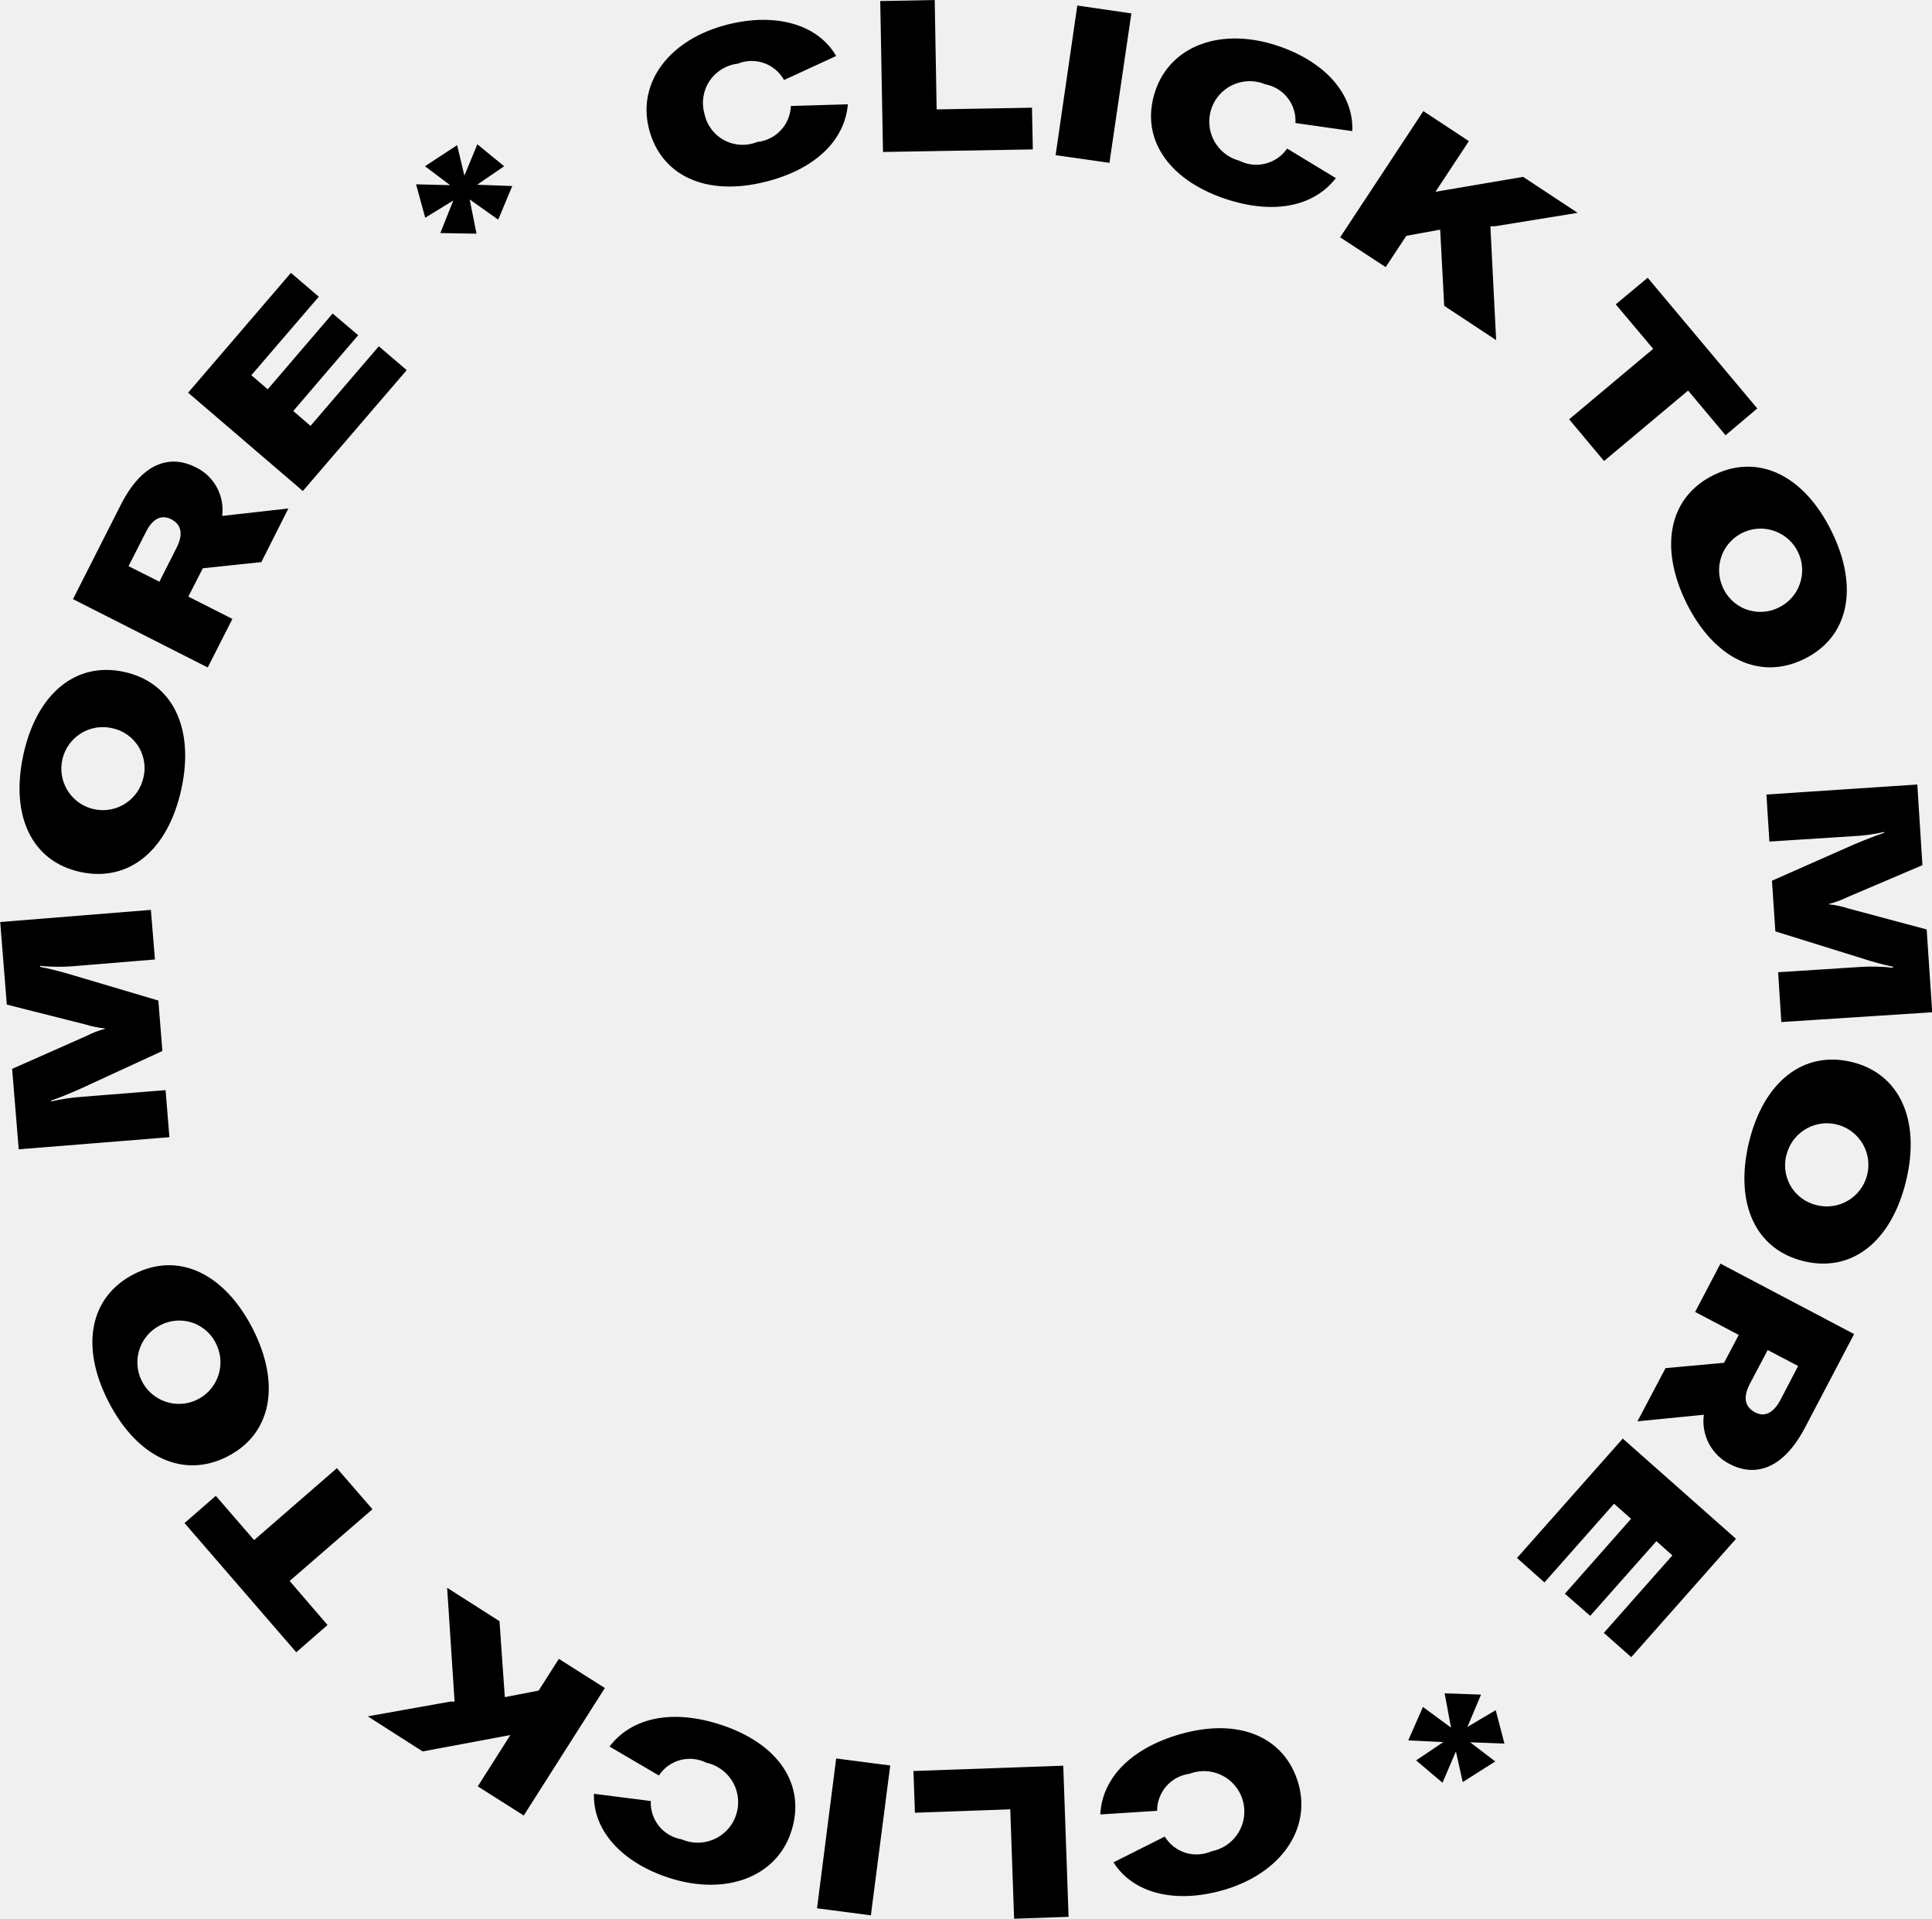
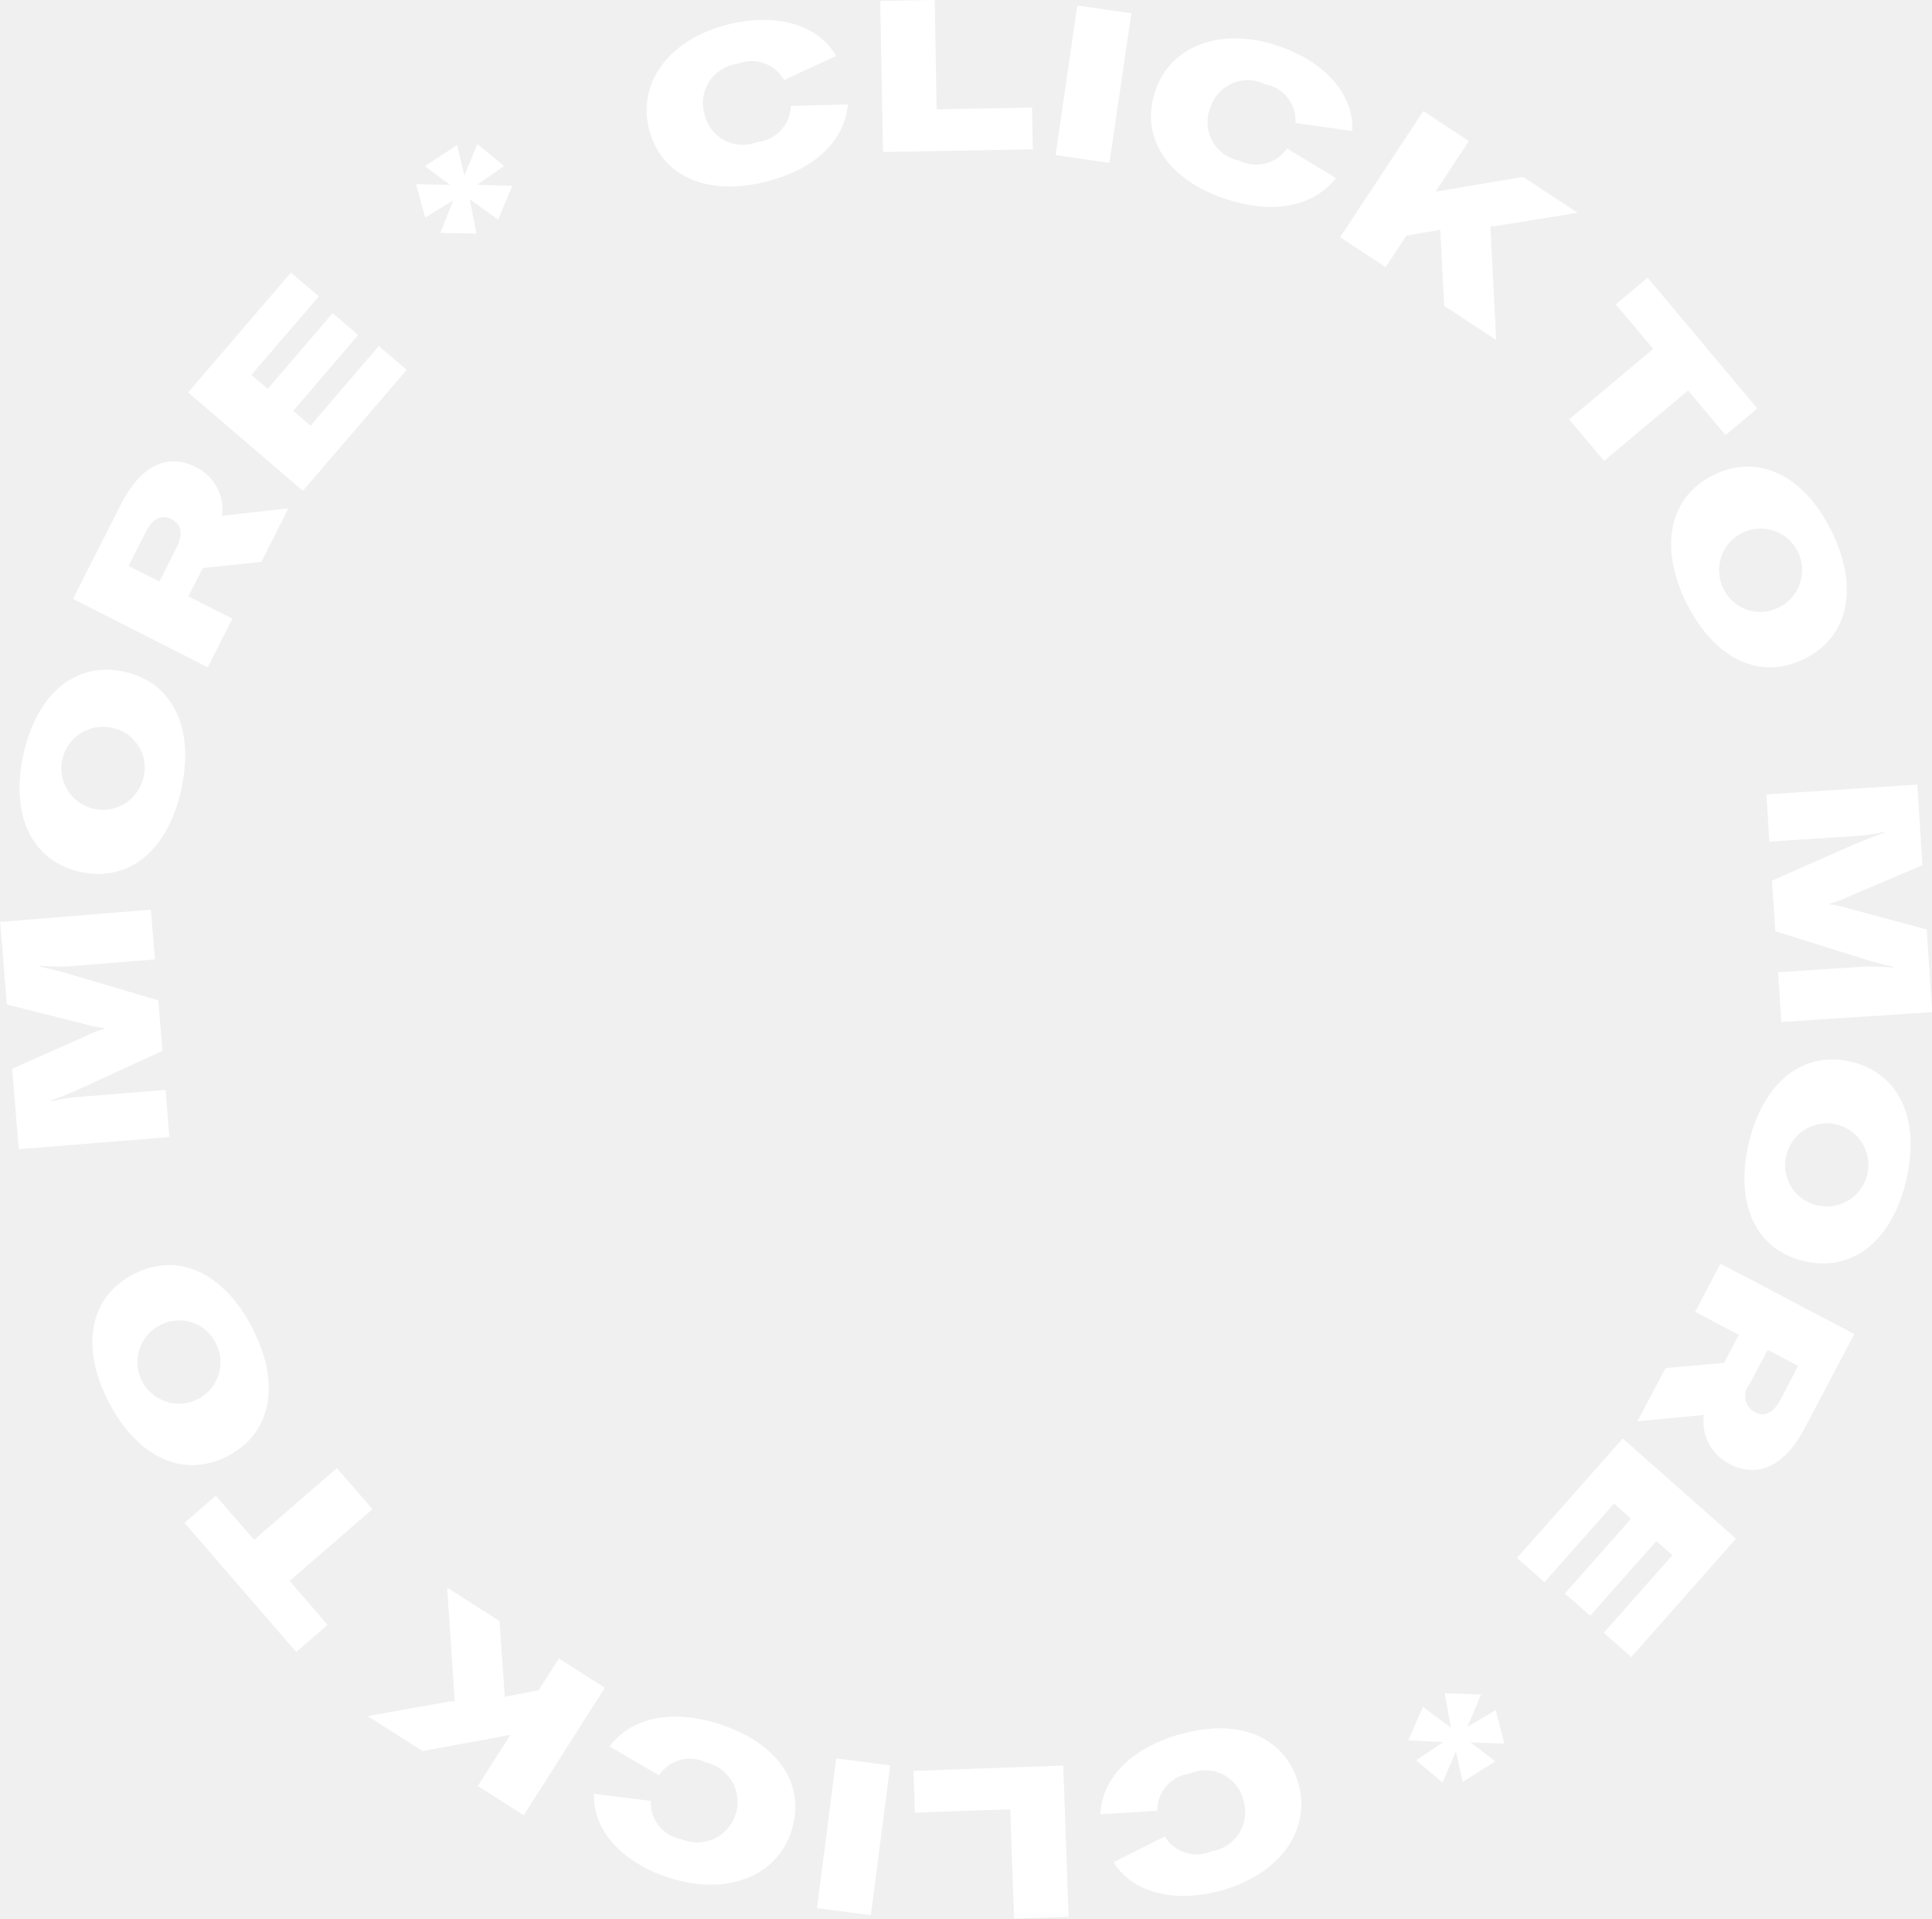
- <svg xmlns="http://www.w3.org/2000/svg" width="90.78" height="90.15" viewBox="0 0 90.78 90.15">
+ <svg xmlns="http://www.w3.org/2000/svg" width="90.78" height="90.156" viewBox="0 0 90.78 90.156">
  <defs>
    <style>
      .cls-1 {
+         fill: #fff;
        fill-rule: evenodd;
      }
    </style>
  </defs>
-   <path id="Click_to_more_click_to_more_copy" data-name="Click to more * click to more * copy" class="cls-1" d="M3779.53,1068.48c2.29-.57,3.72-1.91,3.87-3.64l-2.68.08a1.759,1.759,0,0,1-1.58,1.69,1.829,1.829,0,0,1-2.48-1.33,1.855,1.855,0,0,1,1.57-2.35,1.739,1.739,0,0,1,2.17.77l2.45-1.13c-0.86-1.48-2.82-2.05-5.09-1.48-2.72.68-4.26,2.7-3.71,4.89C3774.61,1068.21,3776.75,1069.18,3779.53,1068.48Zm5.52-1.4,7.04-.12-0.04-1.96-4.48.08-0.09-5.14-2.56.05Zm10.64,0.51,1.03-7.02-2.54-.37-1.02,7.03Zm5.41,1.68c2.24,0.76,4.16.41,5.23-.96l-2.29-1.39a1.764,1.764,0,0,1-2.25.57,1.9,1.9,0,1,1,1.22-3.59,1.744,1.744,0,0,1,1.42,1.82l2.67,0.38c0.08-1.72-1.26-3.25-3.48-4-2.66-.9-5.05-0.03-5.77,2.1C3797.11,1066.37,3798.39,1068.35,3801.1,1069.27Zm10.32,5.04,2.44,1.61-0.27-5.35h0.22l3.88-.63-2.56-1.69-4.12.7,1.57-2.38-2.14-1.41-3.91,5.93,2.14,1.4,0.97-1.47,1.59-.29Zm14.71,4.82-5.15-6.14-1.5,1.25,1.76,2.09-3.95,3.31,1.64,1.96,3.95-3.31,1.76,2.1Zm-3.33,9.14c1.31,2.63,3.45,3.66,5.54,2.63s2.58-3.36,1.28-6-3.45-3.67-5.54-2.64S3821.5,1085.62,3822.8,1088.27Zm1.67-.83a1.952,1.952,0,1,1,2.68,1.04A1.929,1.929,0,0,1,3824.47,1087.44Zm2.09,9.83,0.14,2.21,3.9-.25a8.339,8.339,0,0,0,1.49-.2v0.04c-0.33.11-.86,0.31-1.4,0.54l-3.87,1.71,0.16,2.38,4.08,1.27a13.741,13.741,0,0,0,1.44.39l0.01,0.05a8.66,8.66,0,0,0-1.51-.04l-3.89.25,0.15,2.34,7.09-.46-0.26-3.89-3.66-.98a4.349,4.349,0,0,0-.93-0.2v-0.02a4.482,4.482,0,0,0,.87-0.32l3.52-1.5-0.24-3.79Zm-0.83,16.38c-0.67,2.86.33,5.01,2.6,5.55s4.12-.95,4.8-3.81-0.33-5.03-2.59-5.56S3826.41,1110.78,3825.73,1113.65Zm1.81,0.42a1.953,1.953,0,1,1,1.41,2.5A1.92,1.92,0,0,1,3827.54,1114.07Zm-5.72,10.15-1.32,2.5,3.12-.31a2.254,2.254,0,0,0,1.22,2.32c1.01,0.53,2.39.45,3.53-1.71l2.31-4.4-6.28-3.31-1.19,2.27,2.05,1.08-0.69,1.31Zm6.23-.1-0.84,1.61c-0.38.7-.82,0.77-1.2,0.56s-0.61-.6-0.23-1.33l0.84-1.59Zm-8.65,6.47,0.8,0.71-3.11,3.52,1.19,1.04,3.11-3.51,0.75,0.67-3.22,3.64,1.29,1.14,4.92-5.56-5.32-4.71-4.97,5.61,1.29,1.15Zm-9.3,12.06,1.24,1.05,0.63-1.47,0.32,1.44,1.53-.97-1.18-.9,1.61,0.06-0.41-1.57-1.33.79,0.64-1.52-1.71-.06,0.3,1.61-1.32-.97-0.69,1.57,1.65,0.08Zm-11.09-1.23c-2.27.65-3.66,2.03-3.75,3.77l2.67-.17a1.75,1.75,0,0,1,1.52-1.74,1.9,1.9,0,1,1,1.04,3.64,1.746,1.746,0,0,1-2.2-.69l-2.41,1.21c0.92,1.46,2.89,1.95,5.14,1.31,2.7-.77,4.16-2.85,3.55-5.01C3803.93,1141.53,3801.76,1140.63,3799.01,1141.42Zm-5.49,1.48-7.04.25,0.07,1.96,4.48-.16,0.18,5.14,2.56-.09Zm-10.67-.34-0.9,7.04,2.53,0.33,0.91-7.04Zm-5.44-1.59c-2.24-.73-4.16-0.35-5.21,1.03l2.32,1.36a1.738,1.738,0,0,1,2.23-.6,1.9,1.9,0,1,1-1.16,3.6,1.741,1.741,0,0,1-1.45-1.8l-2.67-.34c-0.06,1.72,1.31,3.23,3.53,3.95,2.67,0.86,5.05-.04,5.74-2.18C3781.45,1143.8,3780.14,1141.85,3777.41,1140.97Zm-10.38-4.86-2.46-1.57,0.35,5.35h-0.21l-3.87.69,2.58,1.65,4.12-.77-1.53,2.41,2.16,1.37,3.81-5.99-2.16-1.37-0.95,1.49-1.59.31Zm-14.8-4.61,5.25,6.07,1.47-1.28-1.78-2.07,3.89-3.37-1.67-1.93-3.89,3.38-1.8-2.08Zm3.19-9.16c-1.35-2.61-3.51-3.6-5.58-2.53s-2.52,3.4-1.17,6.01,3.51,3.61,5.58,2.55S3756.77,1124.97,3755.42,1122.34Zm-1.65.86a1.952,1.952,0,1,1-2.69-.99A1.921,1.921,0,0,1,3753.77,1123.2Zm-2.25-9.83-0.18-2.21-3.89.31a9.23,9.23,0,0,0-1.49.22v-0.04c0.33-.11.85-0.32,1.39-0.56l3.84-1.77-0.19-2.37-4.11-1.22c-0.49-.15-1.19-0.32-1.44-0.36l-0.01-.05a8.551,8.551,0,0,0,1.51.02l3.89-.32-0.19-2.33-7.08.57,0.31,3.88,3.68,0.93a4.953,4.953,0,0,0,.93.19v0.02a4.127,4.127,0,0,0-.86.33l-3.5,1.55,0.31,3.78Zm0.56-16.35c0.63-2.87-.41-5.01-2.68-5.51s-4.11,1.01-4.74,3.88c-0.63,2.89.4,5.03,2.68,5.52S3751.45,1099.9,3752.08,1097.02Zm-1.82-.4a1.951,1.951,0,1,1-1.44-2.47A1.916,1.916,0,0,1,3750.26,1096.62Zm5.58-10.27,1.27-2.52-3.11.35a2.225,2.225,0,0,0-1.25-2.29c-1.03-.52-2.4-0.42-3.51,1.76l-2.25,4.44,6.33,3.21,1.16-2.28-2.07-1.05,0.68-1.33Zm-6.24.19,0.82-1.61c0.36-.72.8-0.79,1.19-0.59s0.62,0.6.25,1.33l-0.81,1.6Zm8.55-6.59-0.81-.7,3.05-3.56-1.2-1.02-3.05,3.56-0.77-.66,3.17-3.69-1.31-1.12-4.83,5.63,5.39,4.62,4.88-5.68-1.31-1.12Zm9.1-12.2-1.26-1.03-0.61,1.47-0.34-1.43-1.51.99,1.18,0.89-1.6-.04,0.43,1.57,1.32-.81-0.61,1.53,1.7,0.03-0.32-1.61,1.34,0.95,0.66-1.58-1.65-.06Z" transform="translate(-3743.56 -1059.94)" />
+   <path id="Click_to_more_click_to_more_copy" data-name="Click to more * click to more * copy" class="cls-1" d="M1201.53,735.48c2.29-.572,3.72-1.908,3.87-3.636l-2.68.072a1.748,1.748,0,0,1-1.58,1.693,1.832,1.832,0,0,1-2.48-1.327,1.851,1.851,0,0,1,1.57-2.349,1.739,1.739,0,0,1,2.17.764l2.45-1.128c-0.86-1.483-2.82-2.046-5.09-1.478-2.72.681-4.25,2.7-3.71,4.885C1196.61,735.206,1198.75,736.176,1201.53,735.48Zm5.52-1.4,7.04-.128-0.04-1.96-4.48.082-0.09-5.139-2.56.047Zm10.64,0.511,1.03-7.026-2.54-.369-1.02,7.026Zm5.41,1.676c2.24,0.758,4.16.407,5.23-.963l-2.29-1.39a1.762,1.762,0,0,1-2.25.57,1.835,1.835,0,0,1-1.37-2.462,1.855,1.855,0,0,1,2.59-1.128,1.744,1.744,0,0,1,1.42,1.823l2.67,0.378c0.08-1.717-1.26-3.248-3.48-4-2.66-.9-5.05-0.033-5.77,2.1C1219.11,733.375,1220.39,735.349,1223.1,736.271Zm10.32,5.04,2.44,1.607-0.27-5.351h0.22l3.88-.629-2.56-1.684-4.12.694,1.57-2.379-2.14-1.409-3.91,5.926,2.14,1.409,0.97-1.477,1.59-.282Zm14.71,4.822-5.15-6.144-1.5,1.253,1.76,2.092-3.95,3.311,1.64,1.953,3.95-3.311,1.76,2.1Zm-3.33,9.134c1.31,2.638,3.45,3.665,5.54,2.634s2.58-3.36,1.28-6-3.45-3.674-5.54-2.643S1243.5,752.621,1244.8,755.267Zm1.67-.823a1.952,1.952,0,1,1,2.68,1.034A1.924,1.924,0,0,1,1246.47,754.444Zm2.09,9.824,0.14,2.216,3.9-.254a8.335,8.335,0,0,0,1.49-.2v0.04c-0.33.112-.86,0.307-1.4,0.543l-3.87,1.706,0.16,2.376,4.08,1.277c0.49,0.158,1.19.343,1.44,0.387l0.01,0.05a9.193,9.193,0,0,0-1.51-.042l-3.89.255,0.15,2.336,7.09-.464-0.26-3.883-3.66-.984a4.826,4.826,0,0,0-.93-0.2v-0.02a4.15,4.15,0,0,0,.87-0.317l3.52-1.5-0.24-3.783Zm-0.83,16.379c-0.67,2.861.33,5.016,2.6,5.55s4.13-.949,4.8-3.809-0.33-5.026-2.59-5.56S1248.41,777.777,1247.73,780.647Zm1.81,0.426a1.953,1.953,0,1,1,1.41,2.5A1.923,1.923,0,0,1,1249.54,781.073Zm-5.72,10.147-1.32,2.5,3.12-.3a2.236,2.236,0,0,0,1.22,2.311c1.01,0.536,2.39.458,3.53-1.71l2.32-4.4-6.29-3.308-1.19,2.264,2.05,1.081-0.69,1.318Zm6.23-.1-0.84,1.6c-0.38.708-.82,0.77-1.2,0.57a0.86,0.86,0,0,1-.23-1.333l0.84-1.593Zm-8.65,6.466,0.8,0.71-3.11,3.515,1.19,1.048,3.11-3.515,0.75,0.67-3.22,3.643,1.29,1.14,4.92-5.561-5.32-4.709-4.97,5.614,1.29,1.141Zm-9.3,12.059,1.24,1.05,0.63-1.466,0.32,1.435,1.53-.965-1.17-.9,1.6,0.067-0.41-1.578-1.33.792,0.64-1.523-1.71-.061,0.3,1.62-1.32-.975-0.69,1.57,1.65,0.084Zm-11.09-1.226c-2.27.649-3.66,2.032-3.75,3.765l2.68-.163a1.734,1.734,0,0,1,1.51-1.744,1.834,1.834,0,0,1,2.53,1.241,1.855,1.855,0,0,1-1.48,2.4,1.756,1.756,0,0,1-2.21-.69l-2.41,1.209c0.92,1.454,2.89,1.95,5.14,1.307,2.7-.773,4.16-2.845,3.55-5.007C1225.93,808.531,1223.76,807.634,1221.01,808.423Zm-5.49,1.477-7.04.252,0.07,1.96,4.48-.16,0.18,5.139,2.56-.091Zm-10.67-.337-0.9,7.04,2.53,0.327,0.91-7.04Zm-5.44-1.6c-2.24-.725-4.16-0.348-5.21,1.037l2.32,1.358a1.744,1.744,0,0,1,2.23-.6,1.9,1.9,0,1,1-1.16,3.605,1.749,1.749,0,0,1-1.45-1.8l-2.67-.339c-0.06,1.717,1.31,3.228,3.53,3.948,2.67,0.864,5.05-.04,5.74-2.18C1203.45,810.8,1202.14,808.848,1199.41,807.965Zm-10.38-4.858-2.46-1.568,0.36,5.347-0.22,0-3.87.692,2.58,1.643,4.12-.761-1.53,2.4,2.16,1.375,3.81-5.99-2.16-1.375-0.95,1.493-1.59.309Zm-14.8-4.608,5.25,6.068,1.47-1.276-1.78-2.066,3.89-3.371-1.67-1.929-3.89,3.371-1.8-2.074Zm3.19-9.155c-1.35-2.612-3.51-3.6-5.58-2.534s-2.52,3.4-1.17,6.012,3.51,3.61,5.58,2.543S1178.77,791.965,1177.42,789.344Zm-1.65.851a1.952,1.952,0,1,1-2.69-.986A1.921,1.921,0,0,1,1175.77,790.2Zm-2.25-9.824-0.18-2.214-3.89.315a8.331,8.331,0,0,0-1.49.221v-0.04c0.33-.117.85-0.32,1.39-0.564l3.84-1.767-0.19-2.374-4.11-1.213c-0.49-.151-1.19-0.325-1.44-0.365l-0.01-.05a9.161,9.161,0,0,0,1.51.019l3.89-.315-0.19-2.334-7.08.574,0.31,3.879,3.68,0.927a4.757,4.757,0,0,0,.93.186v0.019a4.45,4.45,0,0,0-.86.332l-3.5,1.558,0.31,3.779Zm0.56-16.352c0.63-2.871-.41-5.012-2.68-5.51s-4.11,1.014-4.74,3.885,0.4,5.022,2.68,5.52S1173.45,766.9,1174.08,764.019Zm-1.82-.4a1.951,1.951,0,1,1-1.44-2.475A1.908,1.908,0,0,1,1172.26,763.621Zm5.58-10.27,1.27-2.516-3.11.348a2.232,2.232,0,0,0-1.25-2.294c-1.03-.521-2.4-0.422-3.51,1.764l-2.25,4.434,6.33,3.216,1.16-2.285-2.07-1.05,0.68-1.33Zm-6.24.19,0.82-1.614c0.36-.714.8-0.783,1.19-0.589s0.62,0.6.25,1.331l-0.81,1.606Zm8.55-6.59-0.81-.7,3.05-3.559-1.2-1.029-3.05,3.559-0.77-.657,3.17-3.689-1.31-1.12-4.83,5.632,5.39,4.623,4.88-5.684-1.31-1.121Zm9.1-12.2-1.26-1.03-0.61,1.475-0.34-1.429-1.51.99,1.18,0.885-1.6-.04,0.43,1.571,1.32-.814-0.61,1.534,1.7,0.033-0.32-1.615,1.34,0.954,0.66-1.581-1.65-.057Z" transform="translate(-1165.56 -726.938)" />
</svg>
